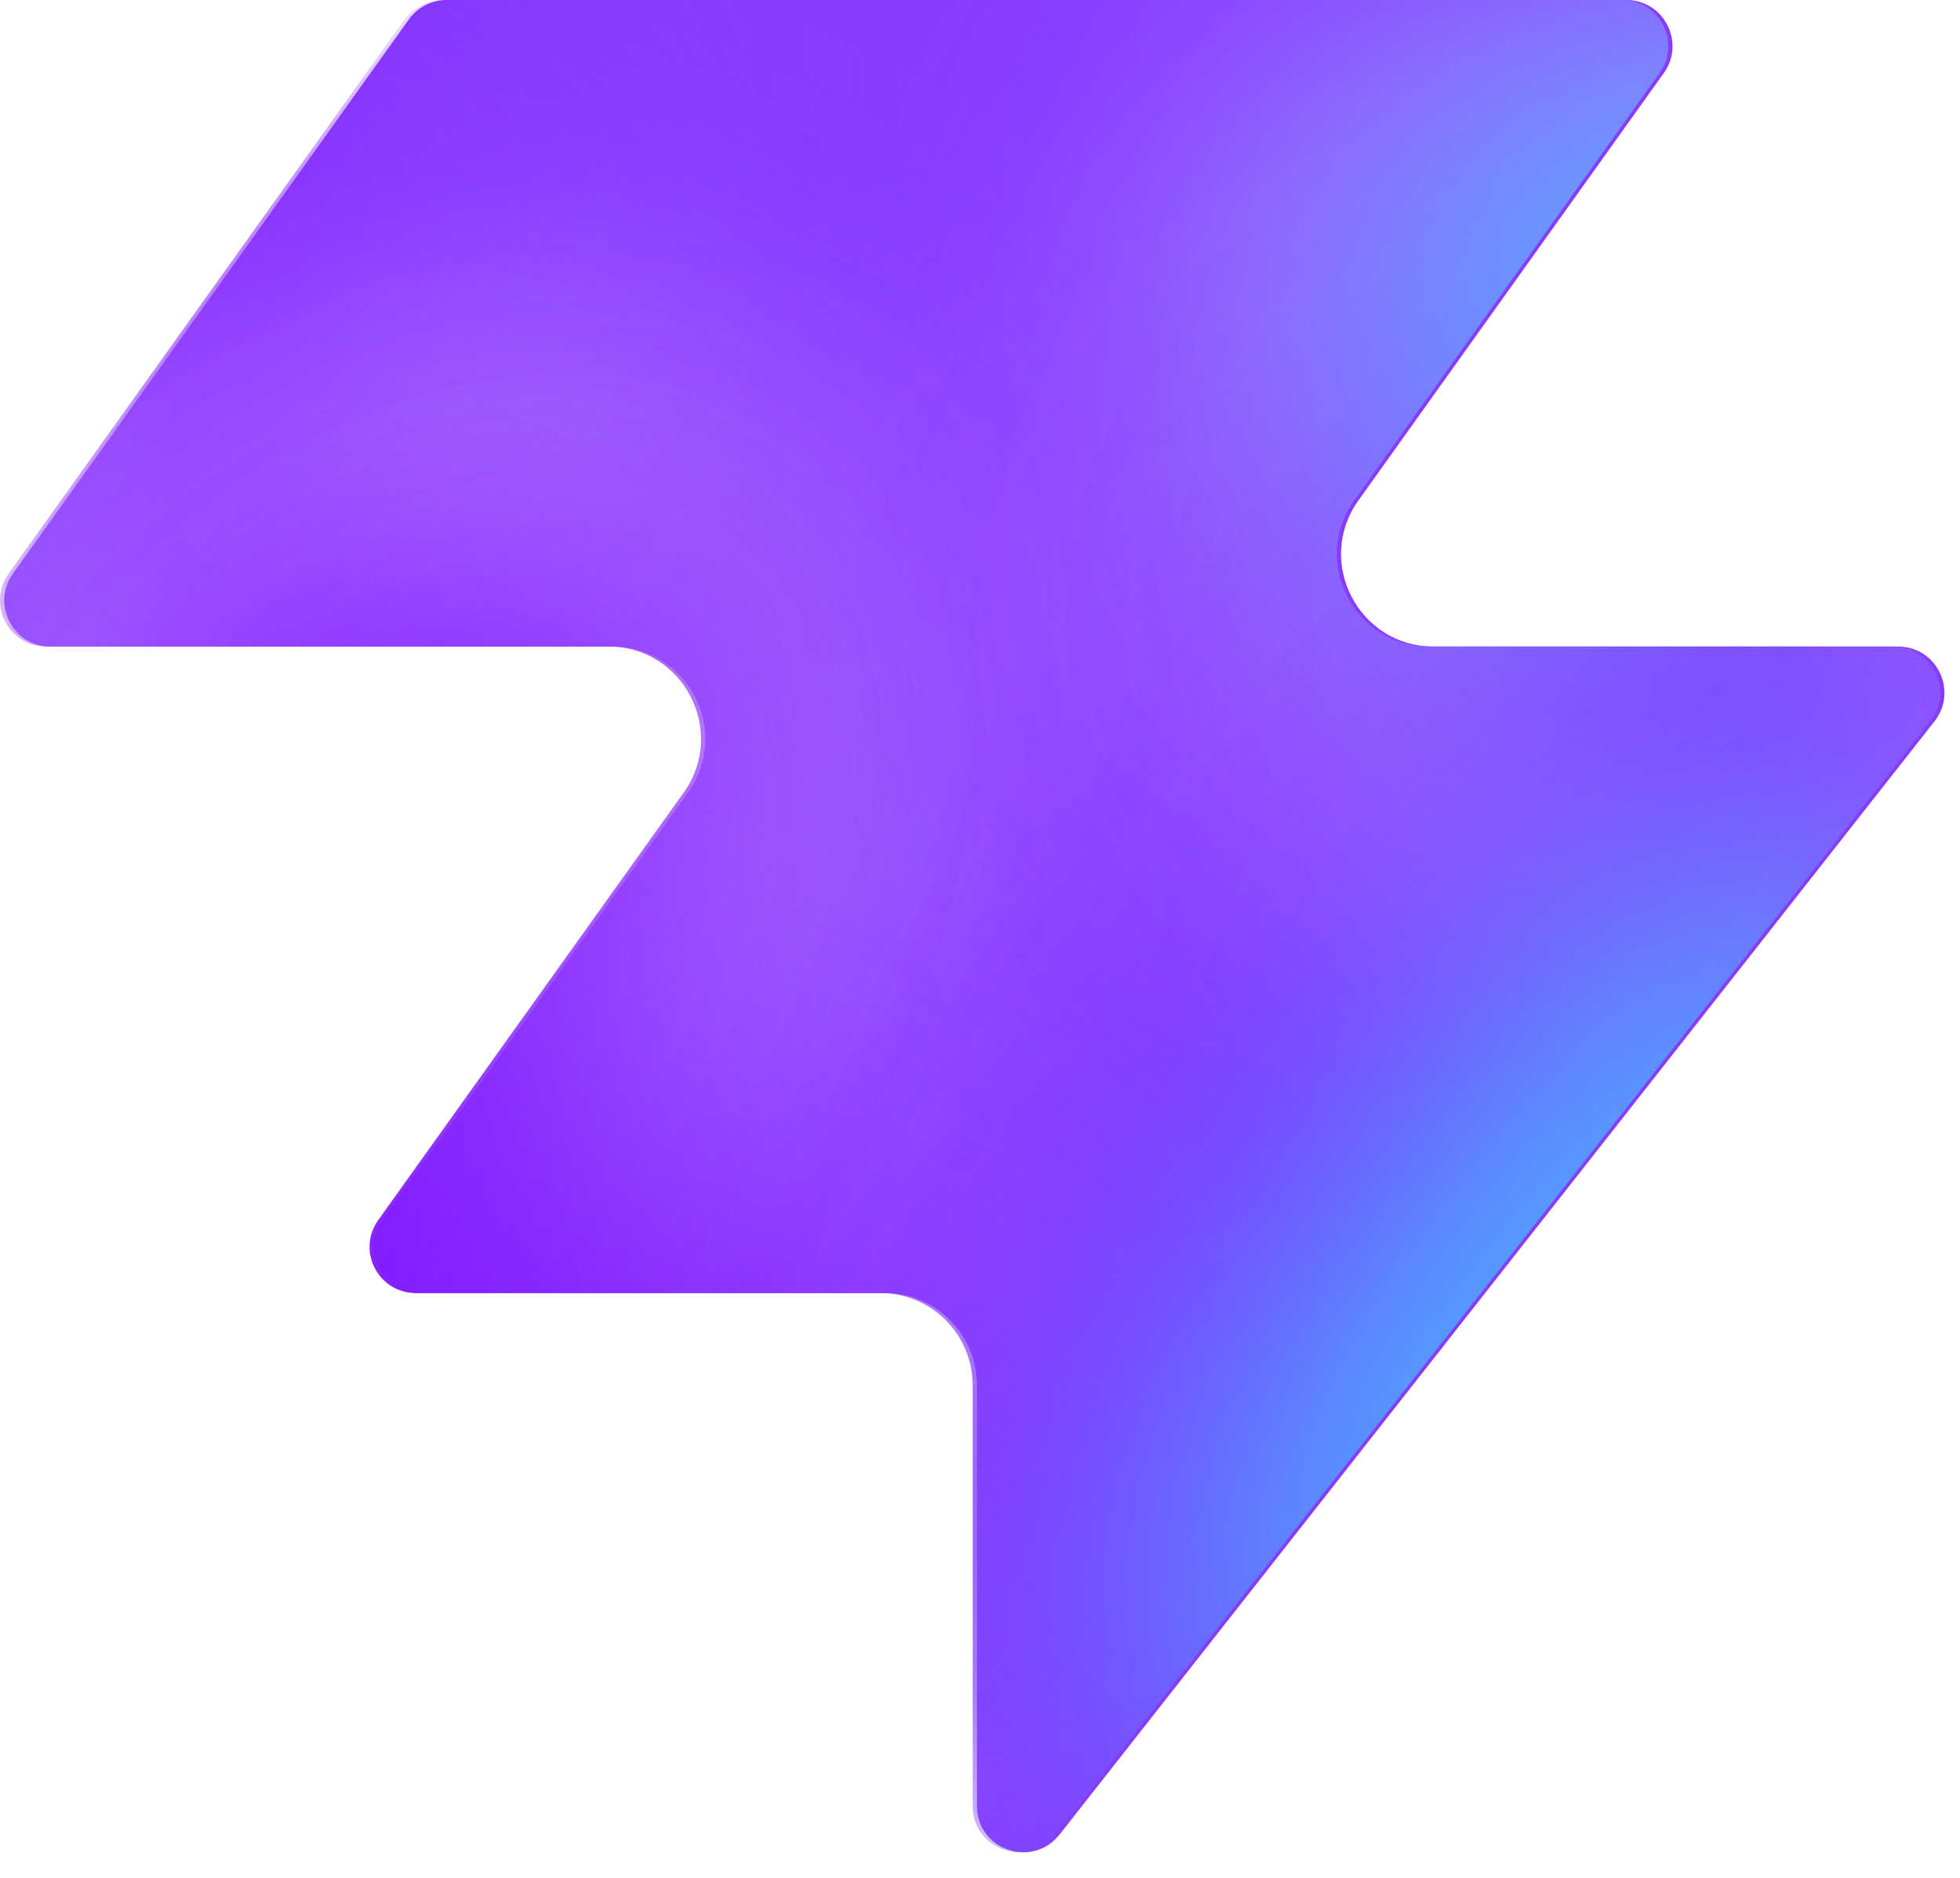
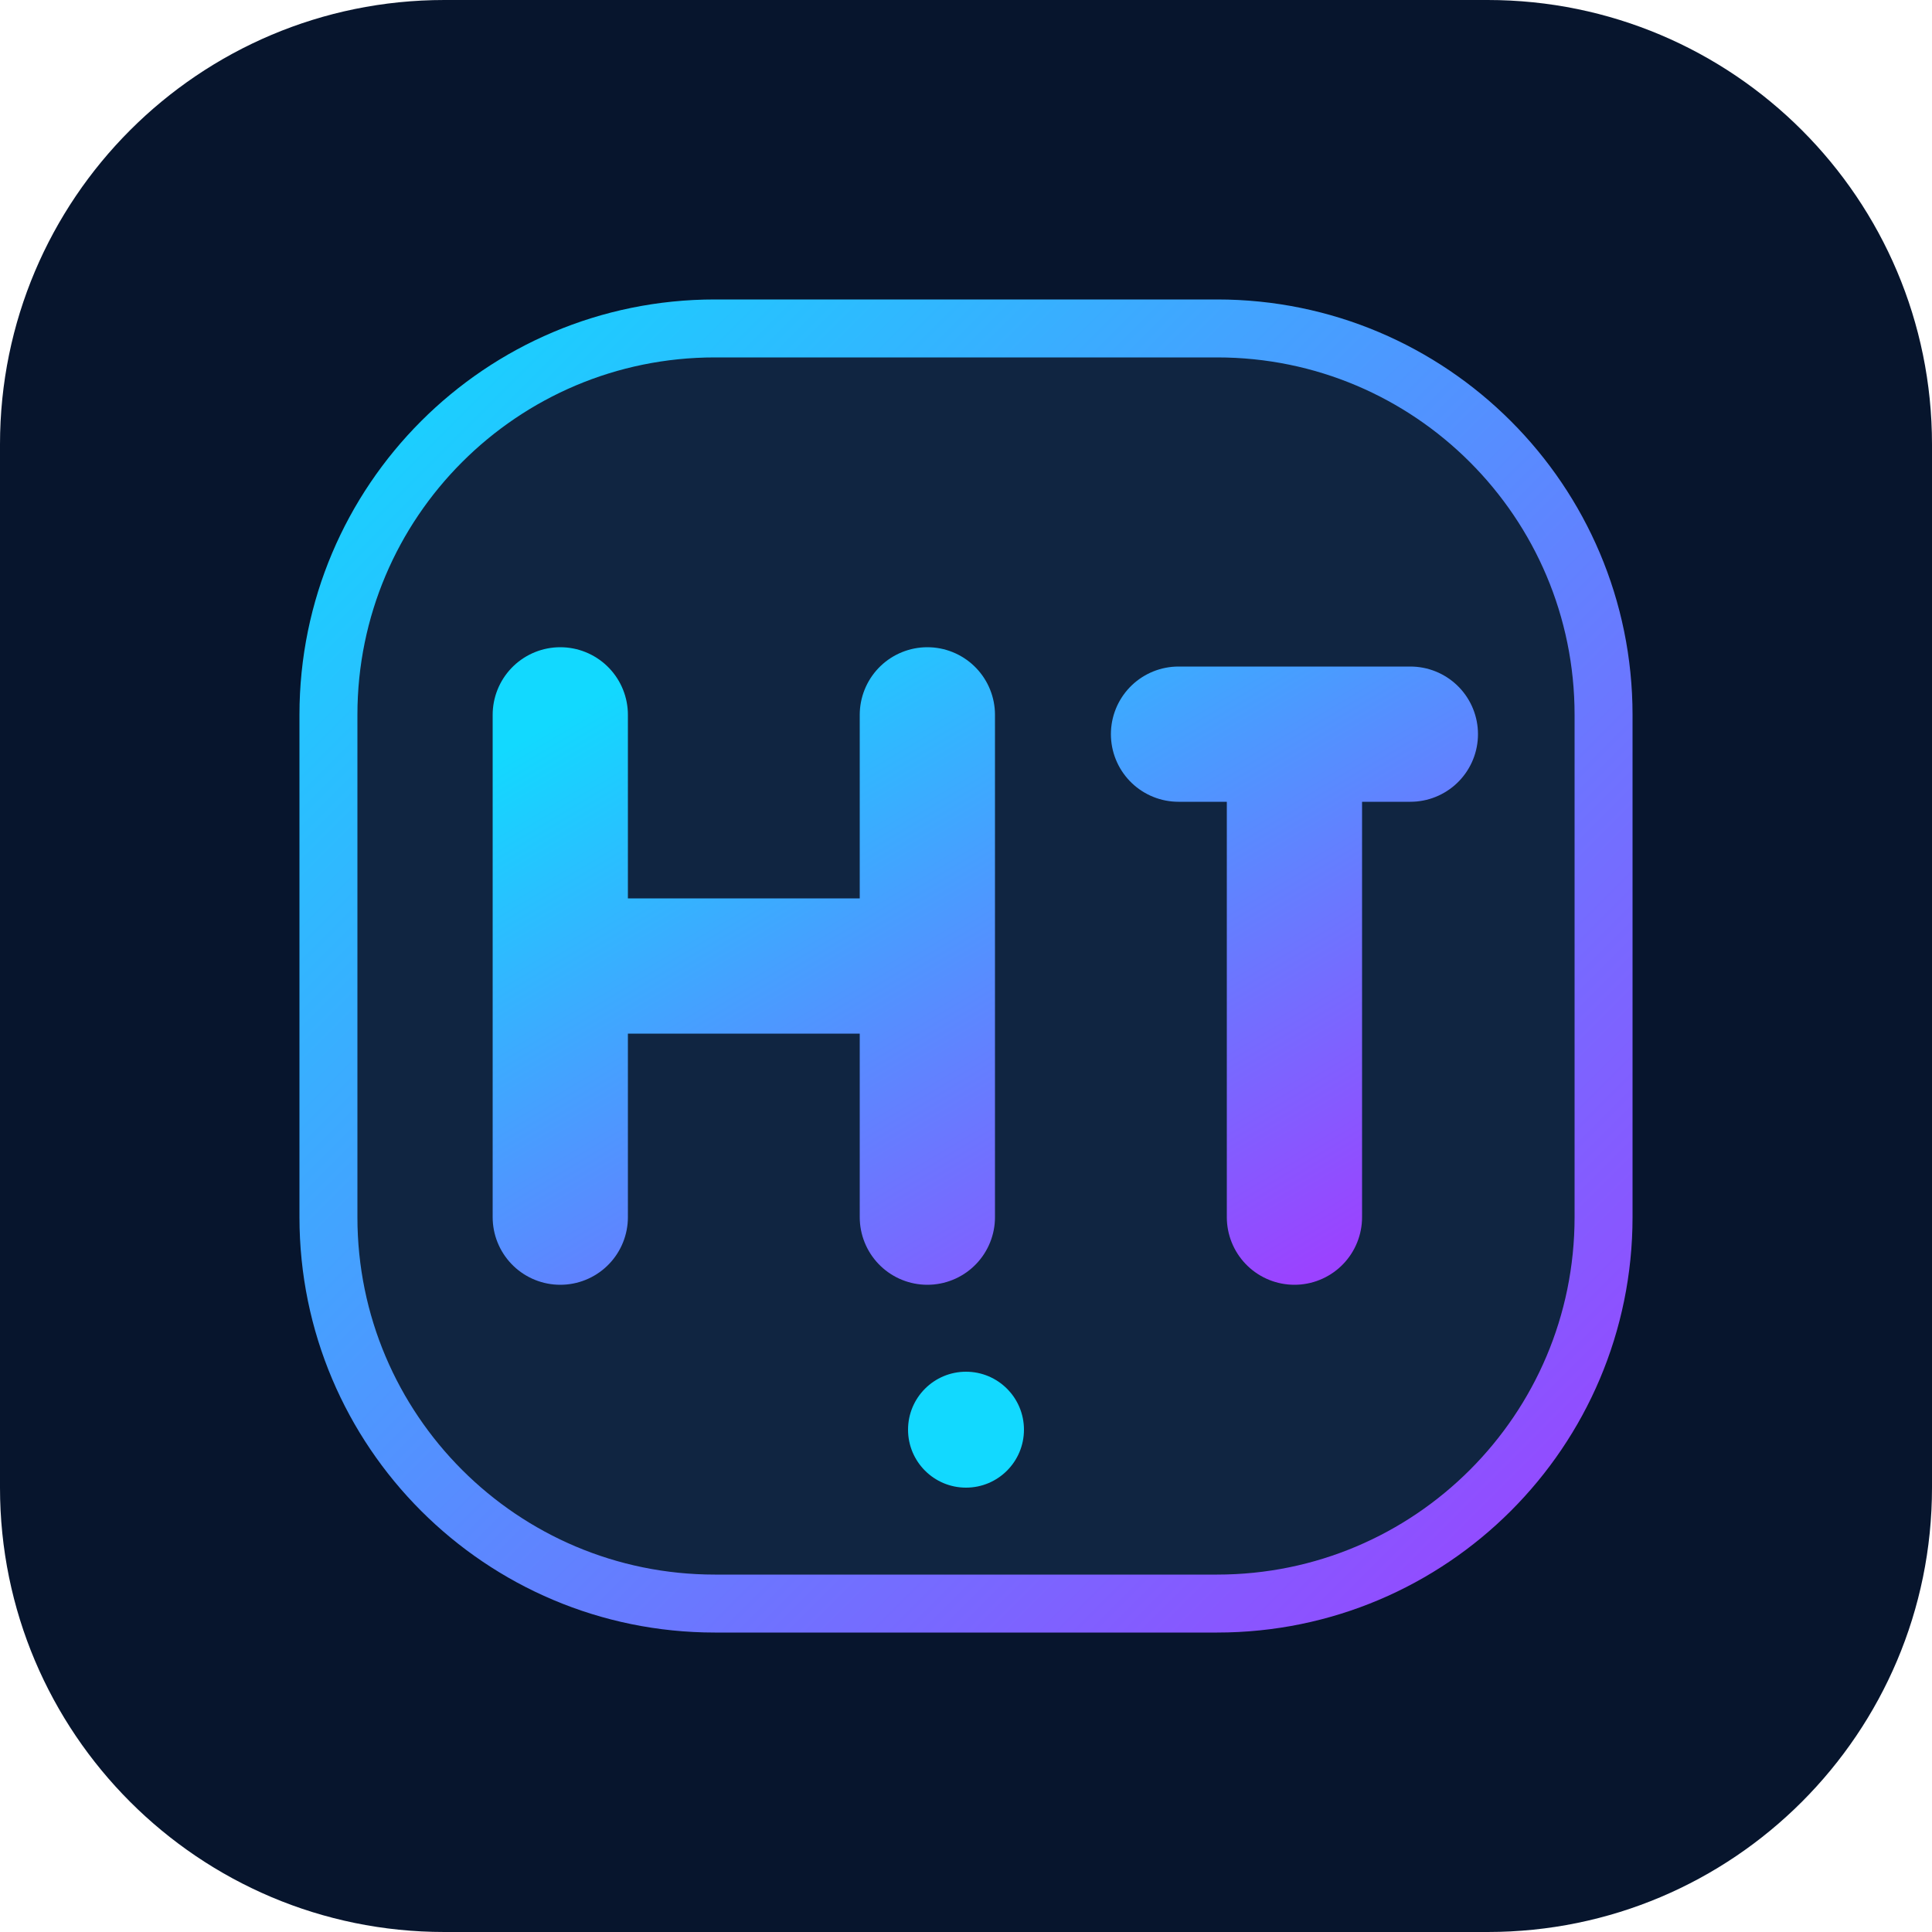
- <svg xmlns="http://www.w3.org/2000/svg" width="48" height="46" fill="none" viewBox="0 0 48 46">
-   <path fill="#863bff" d="M25.946 44.938c-.664.845-2.021.375-2.021-.698V33.937a2.26 2.26 0 0 0-2.262-2.262H10.287c-.92 0-1.456-1.04-.92-1.788l7.48-10.471c1.07-1.497 0-3.578-1.842-3.578H1.237c-.92 0-1.456-1.04-.92-1.788L10.013.474c.214-.297.556-.474.92-.474h28.894c.92 0 1.456 1.04.92 1.788l-7.48 10.471c-1.07 1.498 0 3.579 1.842 3.579h11.377c.943 0 1.473 1.088.89 1.83L25.947 44.94z" style="fill:#863bff;fill:color(display-p3 .525 .23 1);fill-opacity:1" />
-   <mask id="a" width="48" height="46" x="0" y="0" maskUnits="userSpaceOnUse" style="mask-type:alpha">
-     <path fill="#000" d="M25.842 44.938c-.664.844-2.021.375-2.021-.698V33.937a2.26 2.26 0 0 0-2.262-2.262H10.183c-.92 0-1.456-1.04-.92-1.788l7.48-10.471c1.07-1.498 0-3.579-1.842-3.579H1.133c-.92 0-1.456-1.04-.92-1.787L9.91.473c.214-.297.556-.474.92-.474h28.894c.92 0 1.456 1.04.92 1.788l-7.48 10.471c-1.07 1.498 0 3.578 1.842 3.578h11.377c.943 0 1.473 1.088.89 1.832L25.843 44.94z" style="fill:#000;fill-opacity:1" />
-   </mask>
-   <g mask="url(#a)">
-     <g filter="url(#b)">
-       <ellipse cx="5.508" cy="14.704" fill="#ede6ff" rx="5.508" ry="14.704" style="fill:#ede6ff;fill:color(display-p3 .927 .903 1);fill-opacity:1" transform="matrix(.00324 1 1 -.00324 -4.47 31.516)" />
-     </g>
-     <g filter="url(#c)">
-       <ellipse cx="10.399" cy="29.851" fill="#ede6ff" rx="10.399" ry="29.851" style="fill:#ede6ff;fill:color(display-p3 .927 .903 1);fill-opacity:1" transform="matrix(.00324 1 1 -.00324 -39.328 7.883)" />
-     </g>
-     <g filter="url(#d)">
-       <ellipse cx="5.508" cy="30.487" fill="#7e14ff" rx="5.508" ry="30.487" style="fill:#7e14ff;fill:color(display-p3 .492 .077 1);fill-opacity:1" transform="rotate(89.814 -25.913 -14.639)scale(1 -1)" />
-     </g>
-     <g filter="url(#e)">
-       <ellipse cx="5.508" cy="30.599" fill="#7e14ff" rx="5.508" ry="30.599" style="fill:#7e14ff;fill:color(display-p3 .492 .077 1);fill-opacity:1" transform="rotate(89.814 -32.644 -3.334)scale(1 -1)" />
-     </g>
-     <g filter="url(#f)">
-       <ellipse cx="5.508" cy="30.599" fill="#7e14ff" rx="5.508" ry="30.599" style="fill:#7e14ff;fill:color(display-p3 .492 .077 1);fill-opacity:1" transform="matrix(.00324 1 1 -.00324 -34.34 30.47)" />
-     </g>
-     <g filter="url(#g)">
-       <ellipse cx="14.072" cy="22.078" fill="#ede6ff" rx="14.072" ry="22.078" style="fill:#ede6ff;fill:color(display-p3 .927 .903 1);fill-opacity:1" transform="rotate(93.35 24.506 48.493)scale(-1 1)" />
-     </g>
-     <g filter="url(#h)">
-       <ellipse cx="3.47" cy="21.501" fill="#7e14ff" rx="3.47" ry="21.501" style="fill:#7e14ff;fill:color(display-p3 .492 .077 1);fill-opacity:1" transform="rotate(89.009 28.708 47.59)scale(-1 1)" />
-     </g>
-     <g filter="url(#i)">
-       <ellipse cx="3.47" cy="21.501" fill="#7e14ff" rx="3.47" ry="21.501" style="fill:#7e14ff;fill:color(display-p3 .492 .077 1);fill-opacity:1" transform="rotate(89.009 28.708 47.59)scale(-1 1)" />
-     </g>
-     <g filter="url(#j)">
-       <ellipse cx=".387" cy="8.972" fill="#7e14ff" rx="4.407" ry="29.108" style="fill:#7e14ff;fill:color(display-p3 .492 .077 1);fill-opacity:1" transform="rotate(39.51 .387 8.972)" />
-     </g>
-     <g filter="url(#k)">
-       <ellipse cx="47.523" cy="-6.092" fill="#7e14ff" rx="4.407" ry="29.108" style="fill:#7e14ff;fill:color(display-p3 .492 .077 1);fill-opacity:1" transform="rotate(37.892 47.523 -6.092)" />
-     </g>
-     <g filter="url(#l)">
-       <ellipse cx="41.412" cy="6.333" fill="#47bfff" rx="5.971" ry="9.665" style="fill:#47bfff;fill:color(display-p3 .28 .748 1);fill-opacity:1" transform="rotate(37.892 41.412 6.333)" />
-     </g>
-     <g filter="url(#m)">
-       <ellipse cx="-1.879" cy="38.332" fill="#7e14ff" rx="4.407" ry="29.108" style="fill:#7e14ff;fill:color(display-p3 .492 .077 1);fill-opacity:1" transform="rotate(37.892 -1.88 38.332)" />
-     </g>
-     <g filter="url(#n)">
-       <ellipse cx="-1.879" cy="38.332" fill="#7e14ff" rx="4.407" ry="29.108" style="fill:#7e14ff;fill:color(display-p3 .492 .077 1);fill-opacity:1" transform="rotate(37.892 -1.88 38.332)" />
-     </g>
-     <g filter="url(#o)">
-       <ellipse cx="35.651" cy="29.907" fill="#7e14ff" rx="4.407" ry="29.108" style="fill:#7e14ff;fill:color(display-p3 .492 .077 1);fill-opacity:1" transform="rotate(37.892 35.651 29.907)" />
-     </g>
-     <g filter="url(#p)">
-       <ellipse cx="38.418" cy="32.4" fill="#47bfff" rx="5.971" ry="15.297" style="fill:#47bfff;fill:color(display-p3 .28 .748 1);fill-opacity:1" transform="rotate(37.892 38.418 32.4)" />
-     </g>
-   </g>
+ <svg xmlns="http://www.w3.org/2000/svg" viewBox="0 0 100 100">
  <defs>
-     <filter id="b" width="60.045" height="41.654" x="-19.77" y="16.149" color-interpolation-filters="sRGB" filterUnits="userSpaceOnUse">
-       <feFlood flood-opacity="0" result="BackgroundImageFix" />
-       <feBlend in="SourceGraphic" in2="BackgroundImageFix" result="shape" />
-       <feGaussianBlur result="effect1_foregroundBlur_2002_17158" stdDeviation="7.659" />
-     </filter>
-     <filter id="c" width="90.34" height="51.437" x="-54.613" y="-7.533" color-interpolation-filters="sRGB" filterUnits="userSpaceOnUse">
-       <feFlood flood-opacity="0" result="BackgroundImageFix" />
-       <feBlend in="SourceGraphic" in2="BackgroundImageFix" result="shape" />
-       <feGaussianBlur result="effect1_foregroundBlur_2002_17158" stdDeviation="7.659" />
-     </filter>
-     <filter id="d" width="79.355" height="29.4" x="-49.64" y="2.03" color-interpolation-filters="sRGB" filterUnits="userSpaceOnUse">
-       <feFlood flood-opacity="0" result="BackgroundImageFix" />
-       <feBlend in="SourceGraphic" in2="BackgroundImageFix" result="shape" />
-       <feGaussianBlur result="effect1_foregroundBlur_2002_17158" stdDeviation="4.596" />
-     </filter>
-     <filter id="e" width="79.579" height="29.4" x="-45.045" y="20.029" color-interpolation-filters="sRGB" filterUnits="userSpaceOnUse">
-       <feFlood flood-opacity="0" result="BackgroundImageFix" />
-       <feBlend in="SourceGraphic" in2="BackgroundImageFix" result="shape" />
-       <feGaussianBlur result="effect1_foregroundBlur_2002_17158" stdDeviation="4.596" />
-     </filter>
-     <filter id="f" width="79.579" height="29.4" x="-43.513" y="21.178" color-interpolation-filters="sRGB" filterUnits="userSpaceOnUse">
-       <feFlood flood-opacity="0" result="BackgroundImageFix" />
-       <feBlend in="SourceGraphic" in2="BackgroundImageFix" result="shape" />
-       <feGaussianBlur result="effect1_foregroundBlur_2002_17158" stdDeviation="4.596" />
-     </filter>
-     <filter id="g" width="74.749" height="58.852" x="15.756" y="-17.901" color-interpolation-filters="sRGB" filterUnits="userSpaceOnUse">
-       <feFlood flood-opacity="0" result="BackgroundImageFix" />
-       <feBlend in="SourceGraphic" in2="BackgroundImageFix" result="shape" />
-       <feGaussianBlur result="effect1_foregroundBlur_2002_17158" stdDeviation="7.659" />
-     </filter>
-     <filter id="h" width="61.377" height="25.362" x="23.548" y="2.284" color-interpolation-filters="sRGB" filterUnits="userSpaceOnUse">
-       <feFlood flood-opacity="0" result="BackgroundImageFix" />
-       <feBlend in="SourceGraphic" in2="BackgroundImageFix" result="shape" />
-       <feGaussianBlur result="effect1_foregroundBlur_2002_17158" stdDeviation="4.596" />
-     </filter>
-     <filter id="i" width="61.377" height="25.362" x="23.548" y="2.284" color-interpolation-filters="sRGB" filterUnits="userSpaceOnUse">
-       <feFlood flood-opacity="0" result="BackgroundImageFix" />
-       <feBlend in="SourceGraphic" in2="BackgroundImageFix" result="shape" />
-       <feGaussianBlur result="effect1_foregroundBlur_2002_17158" stdDeviation="4.596" />
-     </filter>
-     <filter id="j" width="56.045" height="63.649" x="-27.636" y="-22.853" color-interpolation-filters="sRGB" filterUnits="userSpaceOnUse">
-       <feFlood flood-opacity="0" result="BackgroundImageFix" />
-       <feBlend in="SourceGraphic" in2="BackgroundImageFix" result="shape" />
-       <feGaussianBlur result="effect1_foregroundBlur_2002_17158" stdDeviation="4.596" />
-     </filter>
-     <filter id="k" width="54.814" height="64.646" x="20.116" y="-38.415" color-interpolation-filters="sRGB" filterUnits="userSpaceOnUse">
-       <feFlood flood-opacity="0" result="BackgroundImageFix" />
-       <feBlend in="SourceGraphic" in2="BackgroundImageFix" result="shape" />
-       <feGaussianBlur result="effect1_foregroundBlur_2002_17158" stdDeviation="4.596" />
-     </filter>
-     <filter id="l" width="33.541" height="35.313" x="24.641" y="-11.323" color-interpolation-filters="sRGB" filterUnits="userSpaceOnUse">
-       <feFlood flood-opacity="0" result="BackgroundImageFix" />
-       <feBlend in="SourceGraphic" in2="BackgroundImageFix" result="shape" />
-       <feGaussianBlur result="effect1_foregroundBlur_2002_17158" stdDeviation="4.596" />
-     </filter>
-     <filter id="m" width="54.814" height="64.646" x="-29.286" y="6.009" color-interpolation-filters="sRGB" filterUnits="userSpaceOnUse">
-       <feFlood flood-opacity="0" result="BackgroundImageFix" />
-       <feBlend in="SourceGraphic" in2="BackgroundImageFix" result="shape" />
-       <feGaussianBlur result="effect1_foregroundBlur_2002_17158" stdDeviation="4.596" />
-     </filter>
-     <filter id="n" width="54.814" height="64.646" x="-29.286" y="6.009" color-interpolation-filters="sRGB" filterUnits="userSpaceOnUse">
-       <feFlood flood-opacity="0" result="BackgroundImageFix" />
-       <feBlend in="SourceGraphic" in2="BackgroundImageFix" result="shape" />
-       <feGaussianBlur result="effect1_foregroundBlur_2002_17158" stdDeviation="4.596" />
-     </filter>
-     <filter id="o" width="54.814" height="64.646" x="8.244" y="-2.416" color-interpolation-filters="sRGB" filterUnits="userSpaceOnUse">
-       <feFlood flood-opacity="0" result="BackgroundImageFix" />
-       <feBlend in="SourceGraphic" in2="BackgroundImageFix" result="shape" />
-       <feGaussianBlur result="effect1_foregroundBlur_2002_17158" stdDeviation="4.596" />
-     </filter>
-     <filter id="p" width="39.409" height="43.623" x="18.713" y="10.588" color-interpolation-filters="sRGB" filterUnits="userSpaceOnUse">
-       <feFlood flood-opacity="0" result="BackgroundImageFix" />
-       <feBlend in="SourceGraphic" in2="BackgroundImageFix" result="shape" />
-       <feGaussianBlur result="effect1_foregroundBlur_2002_17158" stdDeviation="4.596" />
-     </filter>
+     <linearGradient id="g" x1="0" y1="0" x2="1" y2="1">
+       <stop stop-color="#12d9ff" />
+       <stop offset="1" stop-color="#9b42ff" />
+     </linearGradient>
  </defs>
+   <rect width="100" height="100" rx="23" fill="#07152d" />
+   <rect x="17" y="17" width="66" height="66" rx="20" fill="#102541" stroke="url(#g)" stroke-width="3" />
+   <path d="M29 37v26m0-13h19V37m0 26V37M61 38h12M67 38v25" fill="none" stroke="url(#g)" stroke-width="7" stroke-linecap="round" stroke-linejoin="round" />
+   <circle cx="50" cy="74" r="3" fill="#12d9ff" />
</svg>
